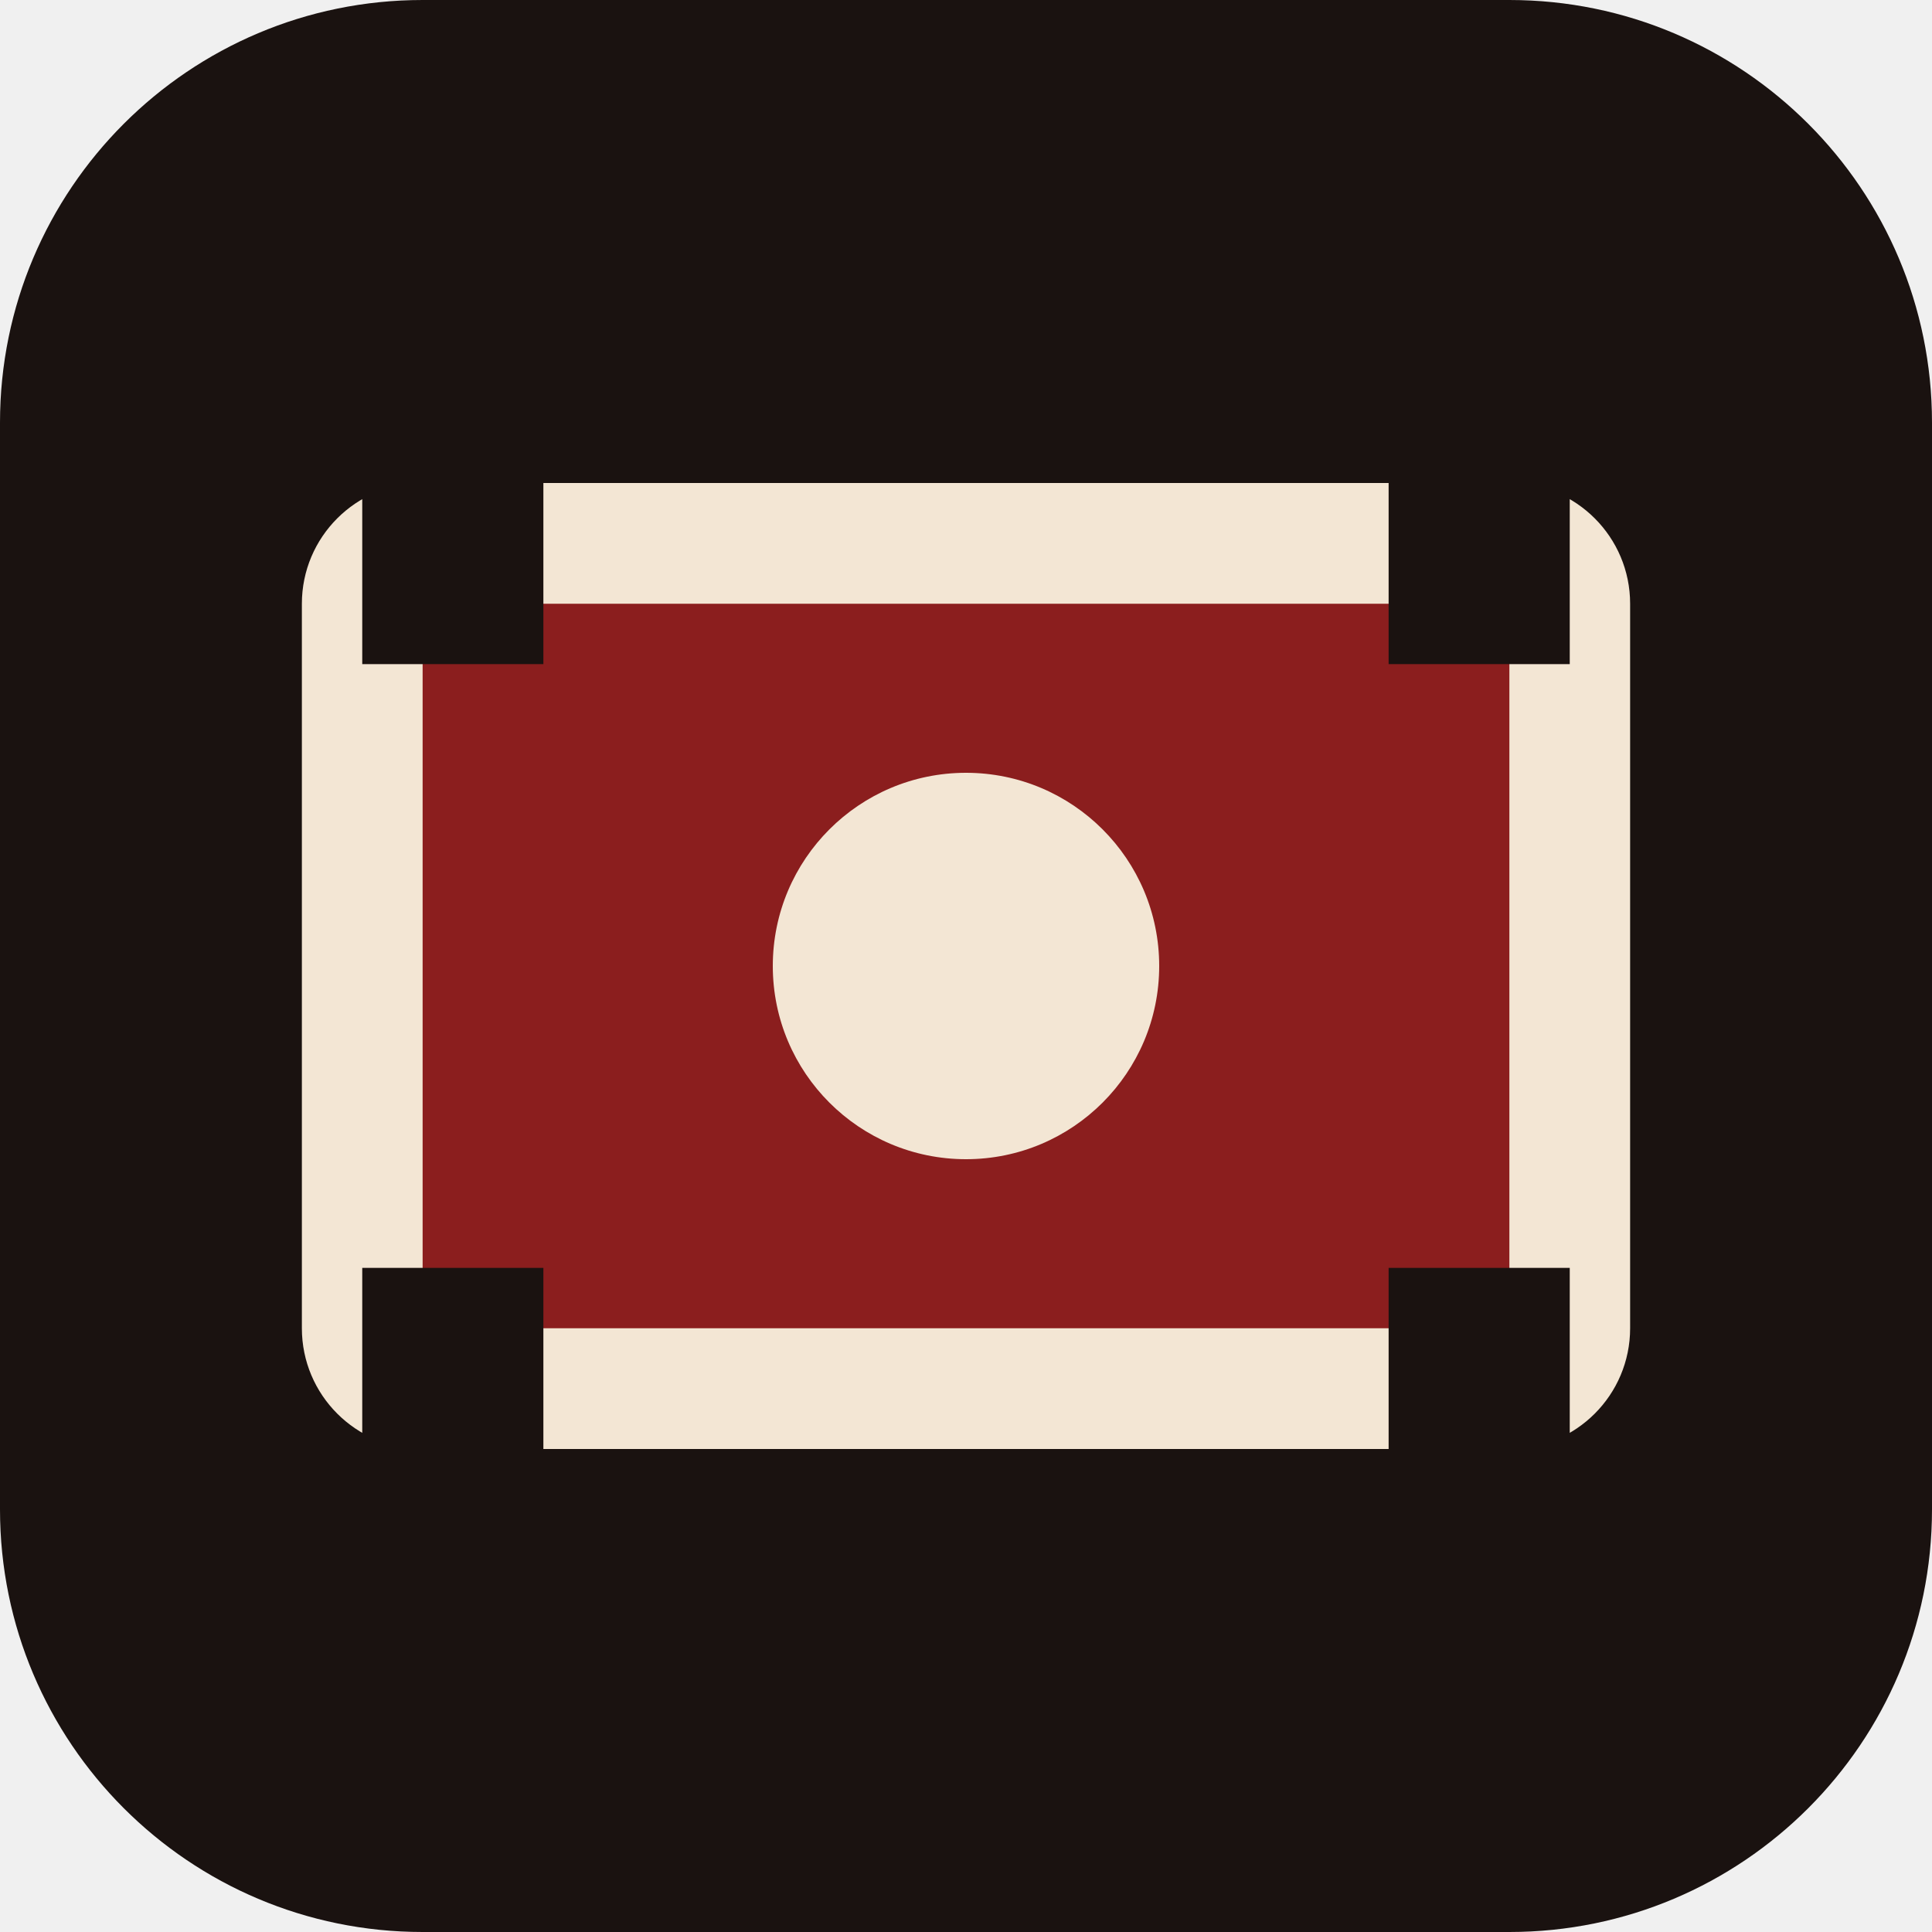
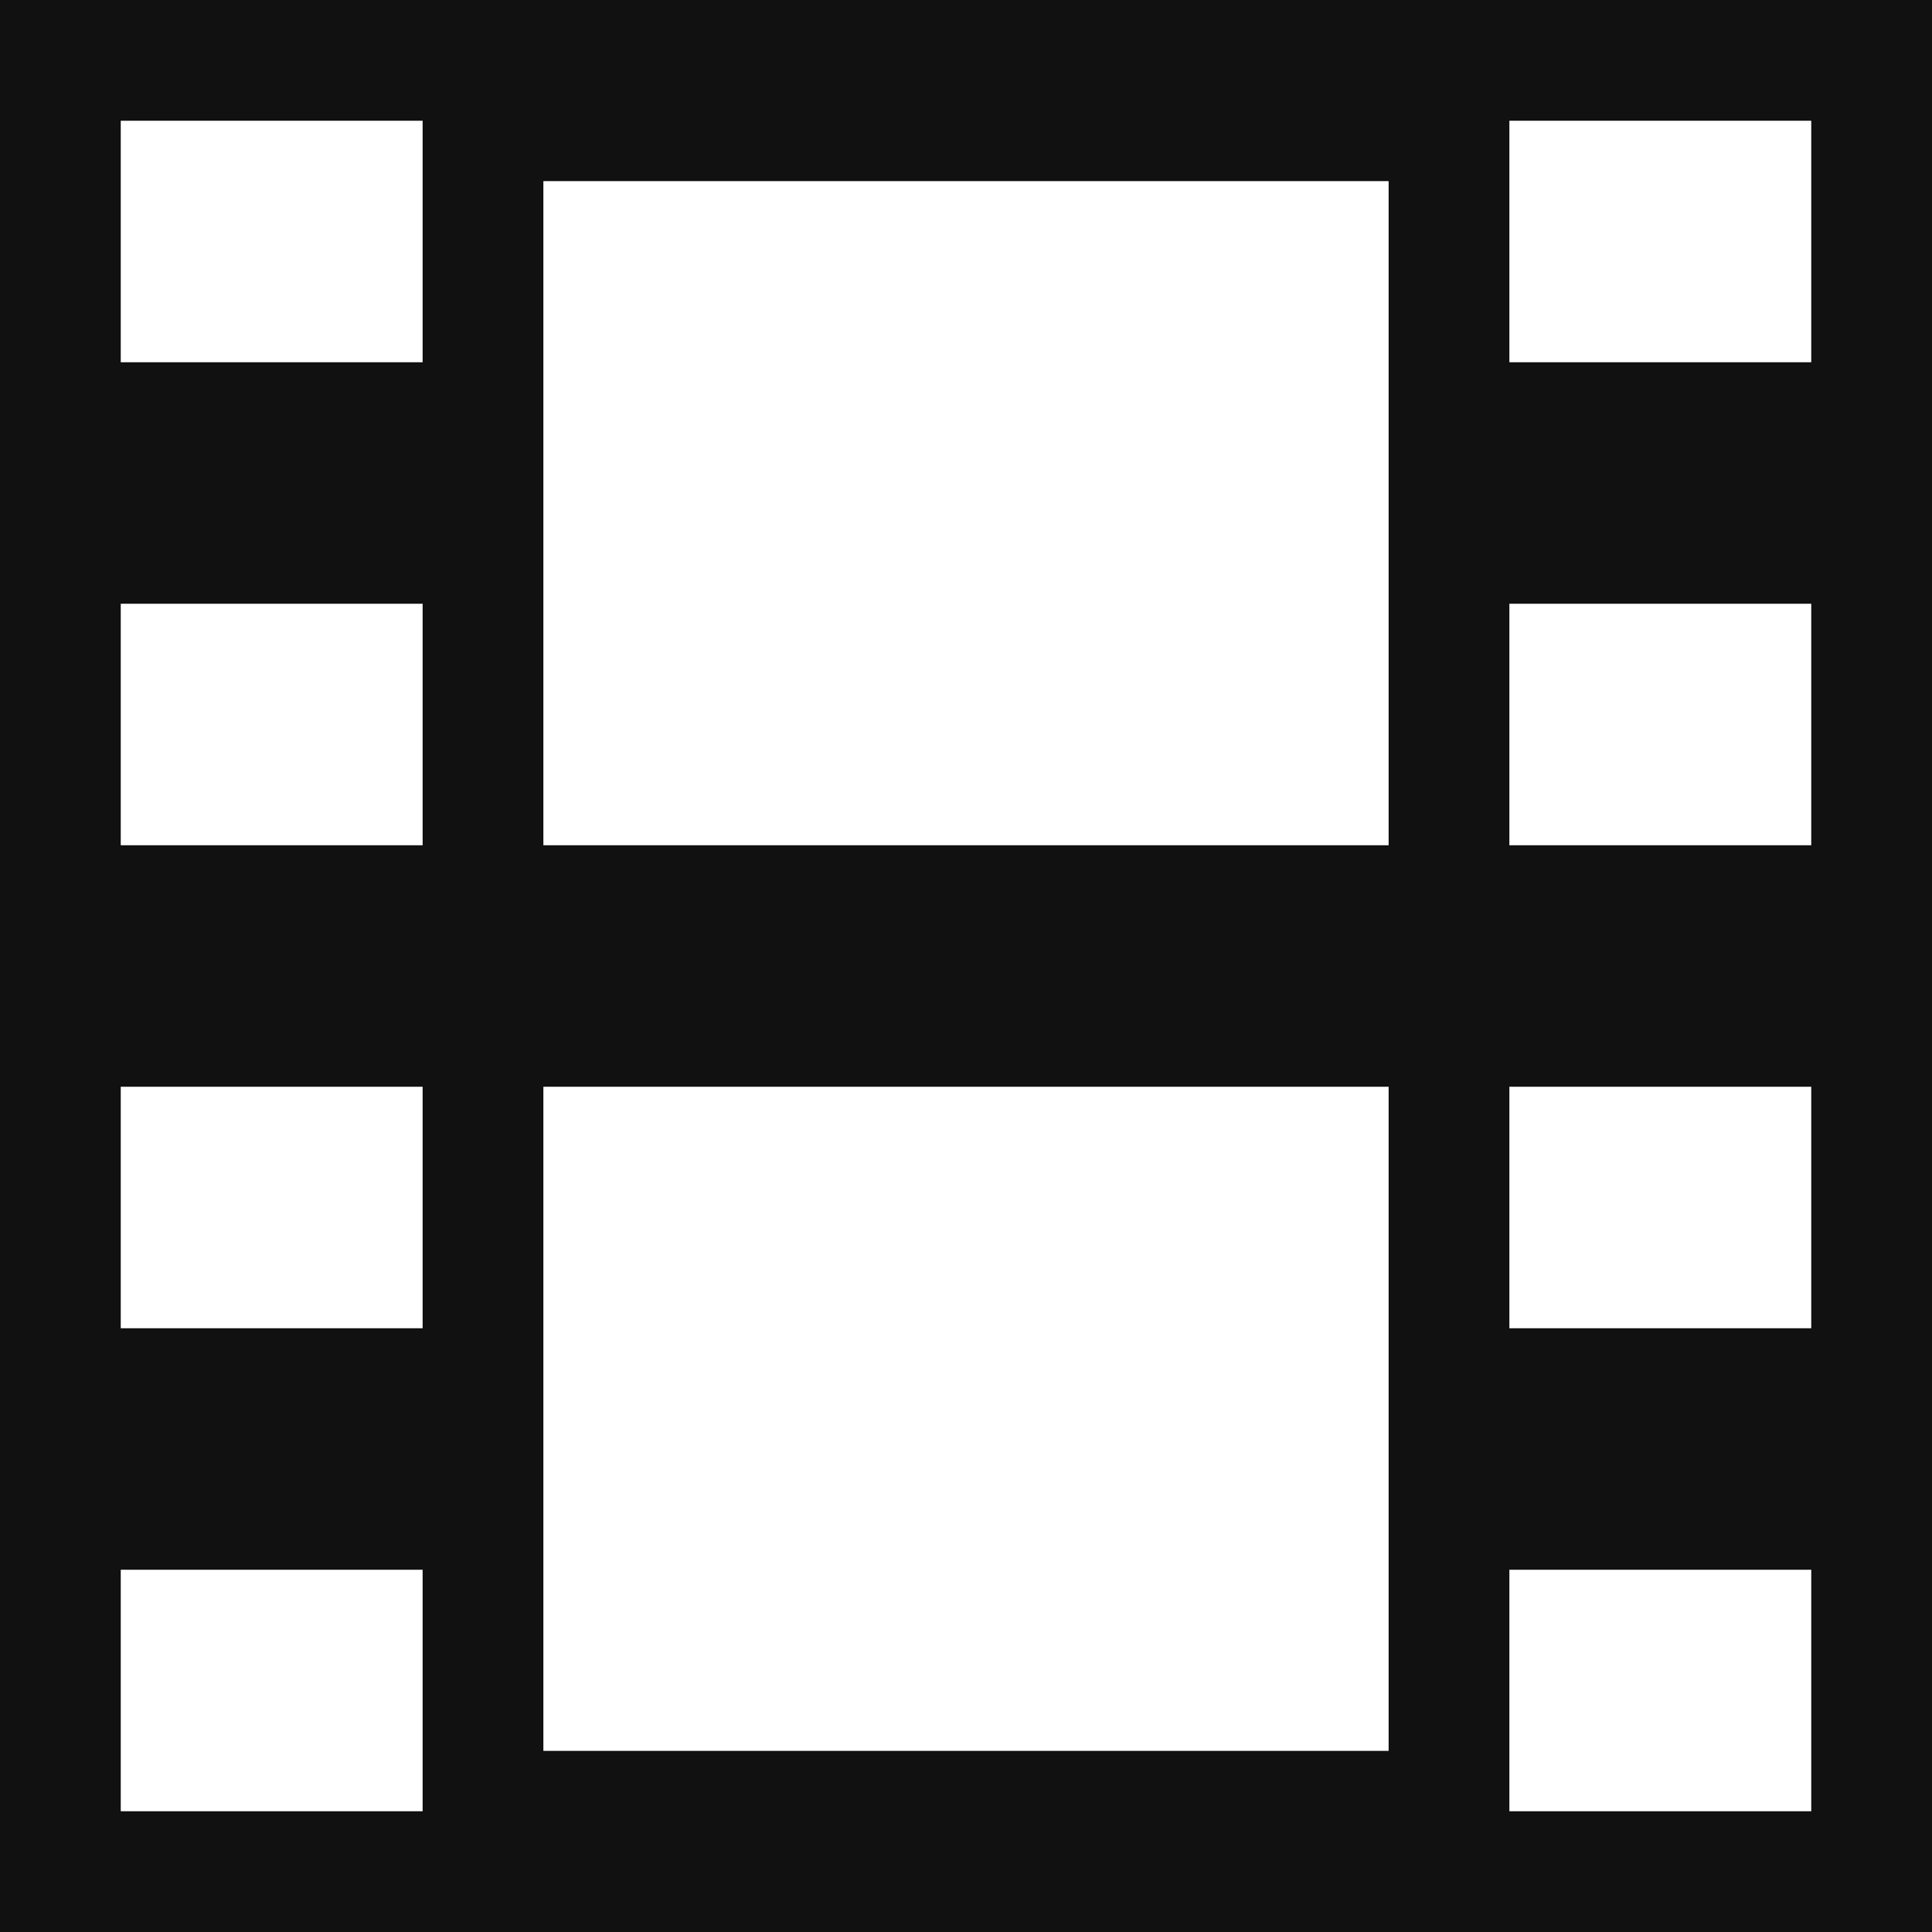
<svg xmlns="http://www.w3.org/2000/svg" viewBox="0 0 32 32">
-   <rect width="32" height="32" rx="7" fill="#1a1210" />
-   <rect x="5" y="8" width="22" height="16" rx="2" fill="#f3e6d4" />
-   <rect x="7" y="10" width="18" height="12" fill="#8b1e1e" />
-   <circle cx="16" cy="16" r="3.2" fill="#f3e6d4" />
-   <rect x="6" y="8" width="3" height="3" fill="#1a1210" />
-   <rect x="23" y="8" width="3" height="3" fill="#1a1210" />
-   <rect x="6" y="21" width="3" height="3" fill="#1a1210" />
-   <rect x="23" y="21" width="3" height="3" fill="#1a1210" />
+   <rect width="32" height="32" fill="#111" />
+   <rect x="2" y="2" width="5" height="4" fill="#fff" />
+   <rect x="2" y="10" width="5" height="4" fill="#fff" />
+   <rect x="2" y="18" width="5" height="4" fill="#fff" />
+   <rect x="2" y="26" width="5" height="4" fill="#fff" />
+   <rect x="25" y="2" width="5" height="4" fill="#fff" />
+   <rect x="25" y="10" width="5" height="4" fill="#fff" />
+   <rect x="25" y="18" width="5" height="4" fill="#fff" />
+   <rect x="25" y="26" width="5" height="4" fill="#fff" />
+   <rect x="9" y="3" width="14" height="11" fill="#fff" />
+   <rect x="9" y="18" width="14" height="11" fill="#fff" />
</svg>
